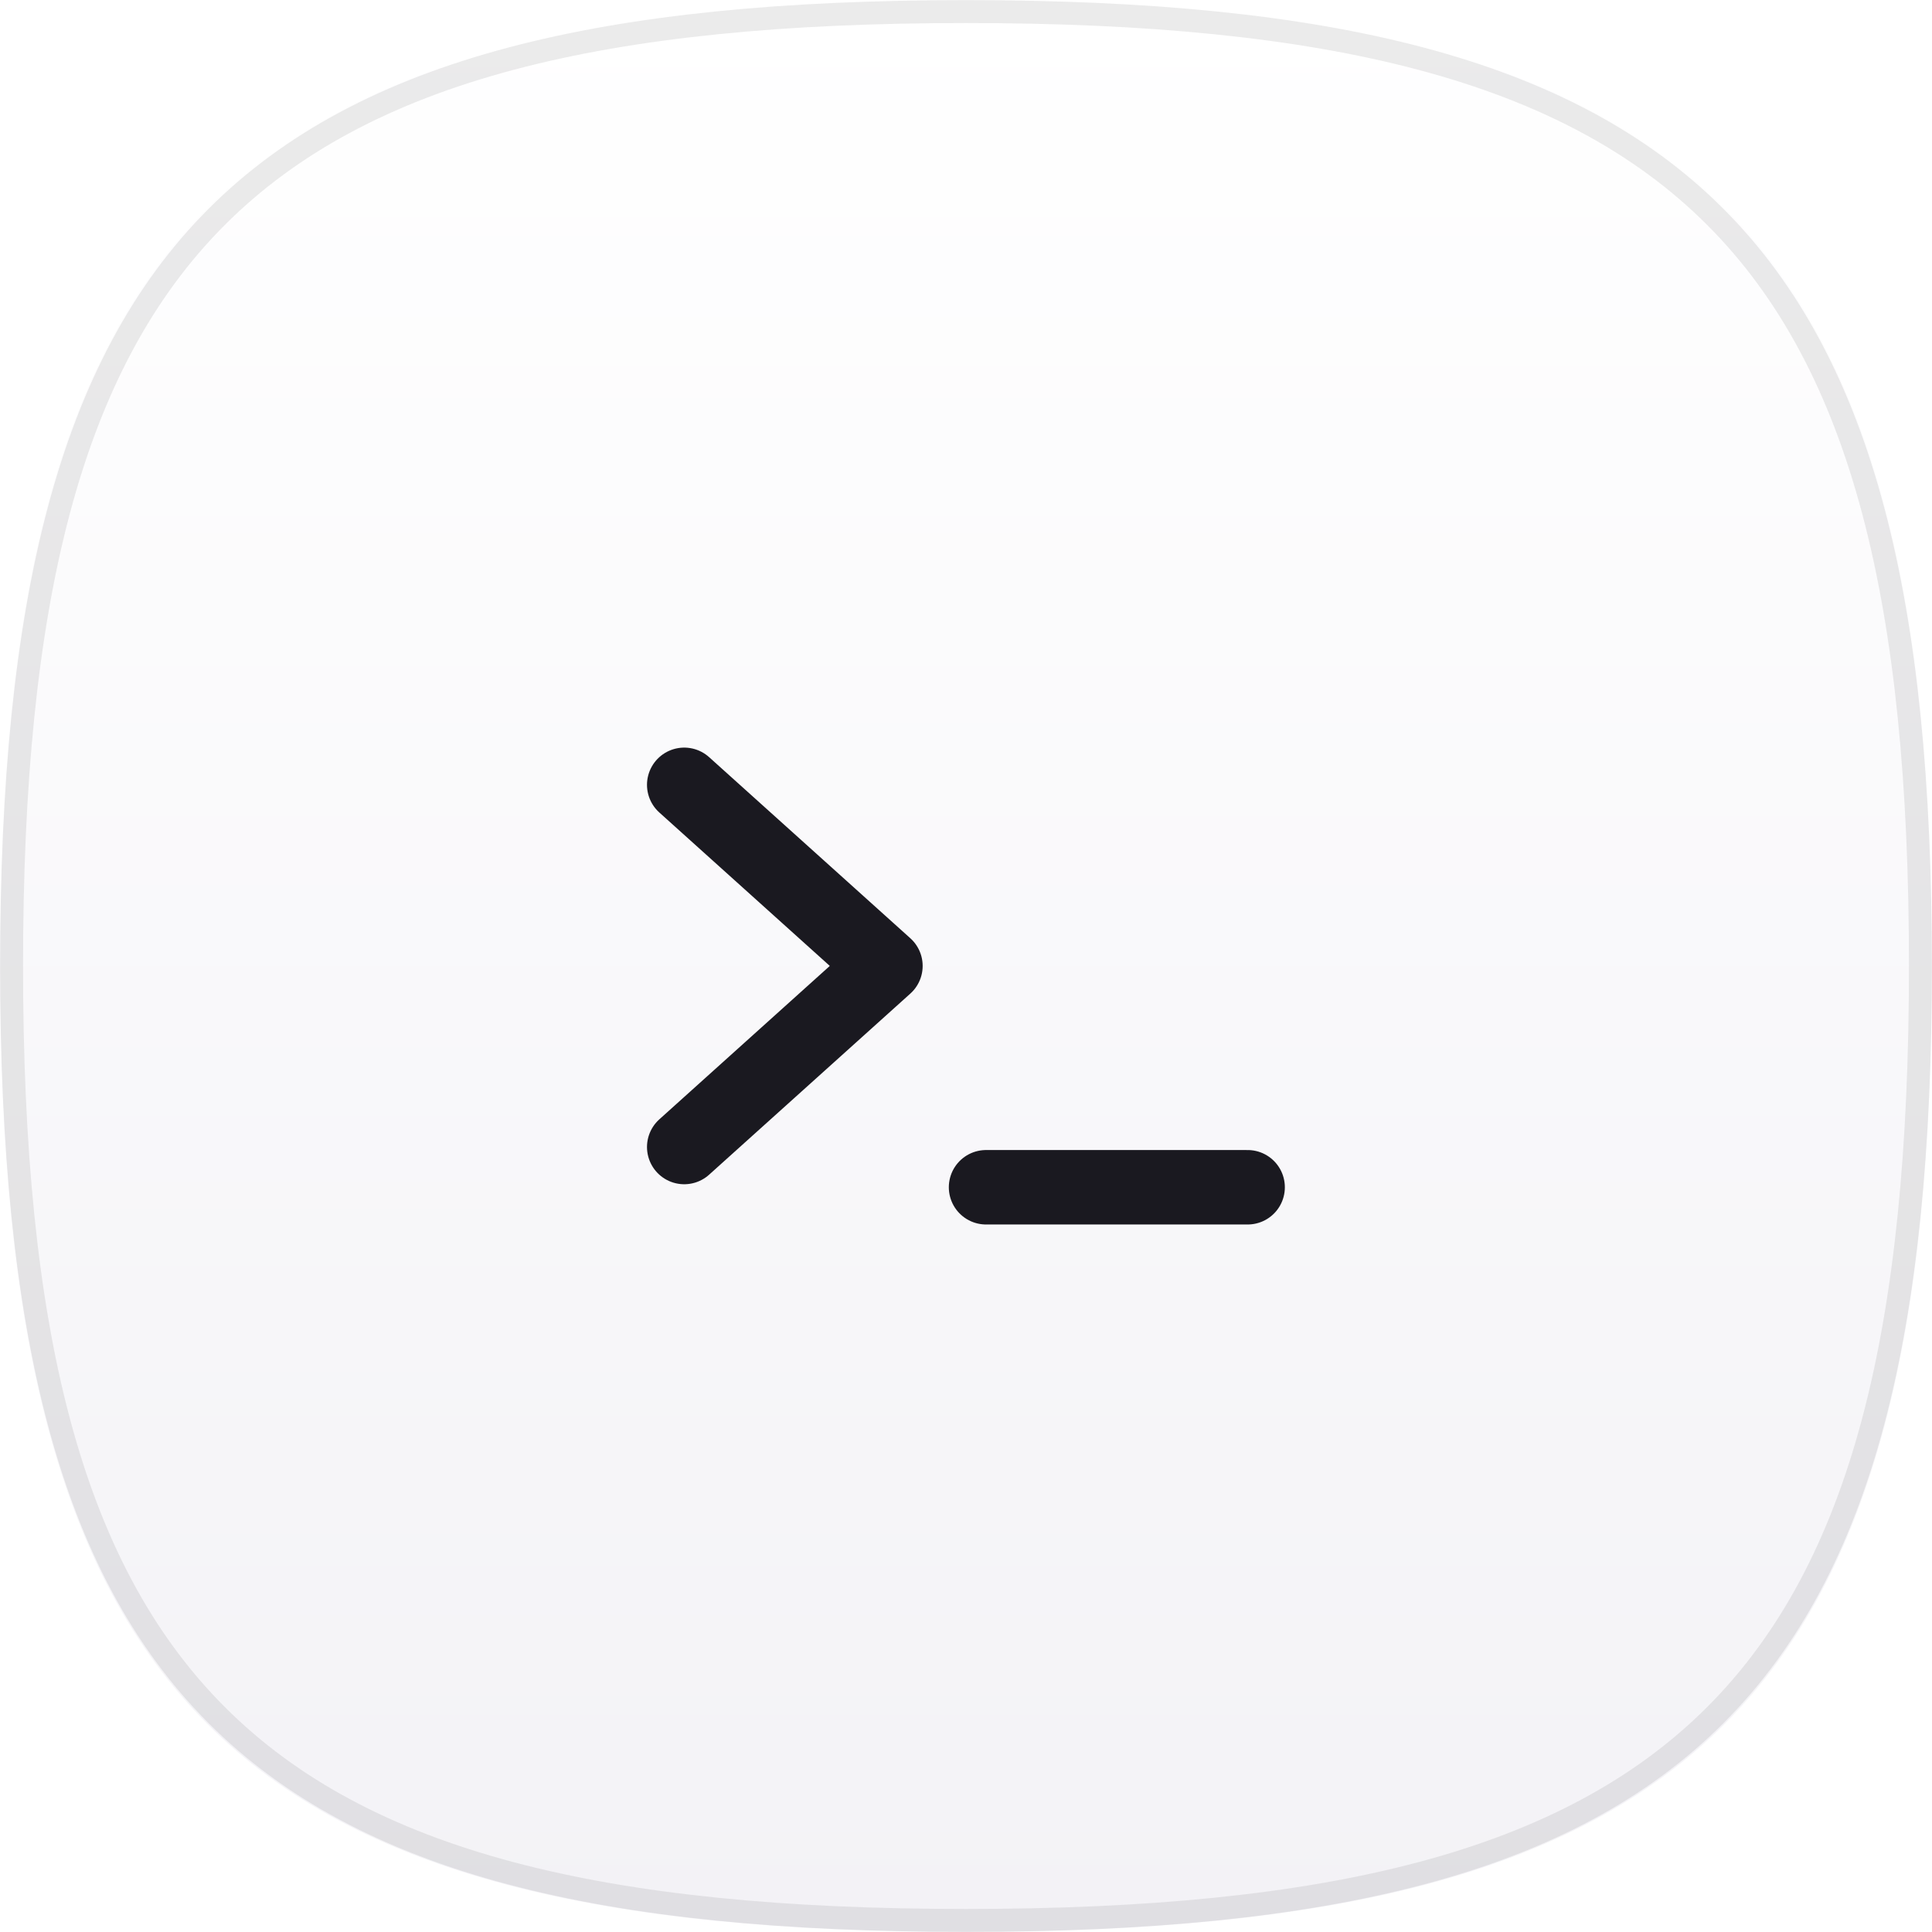
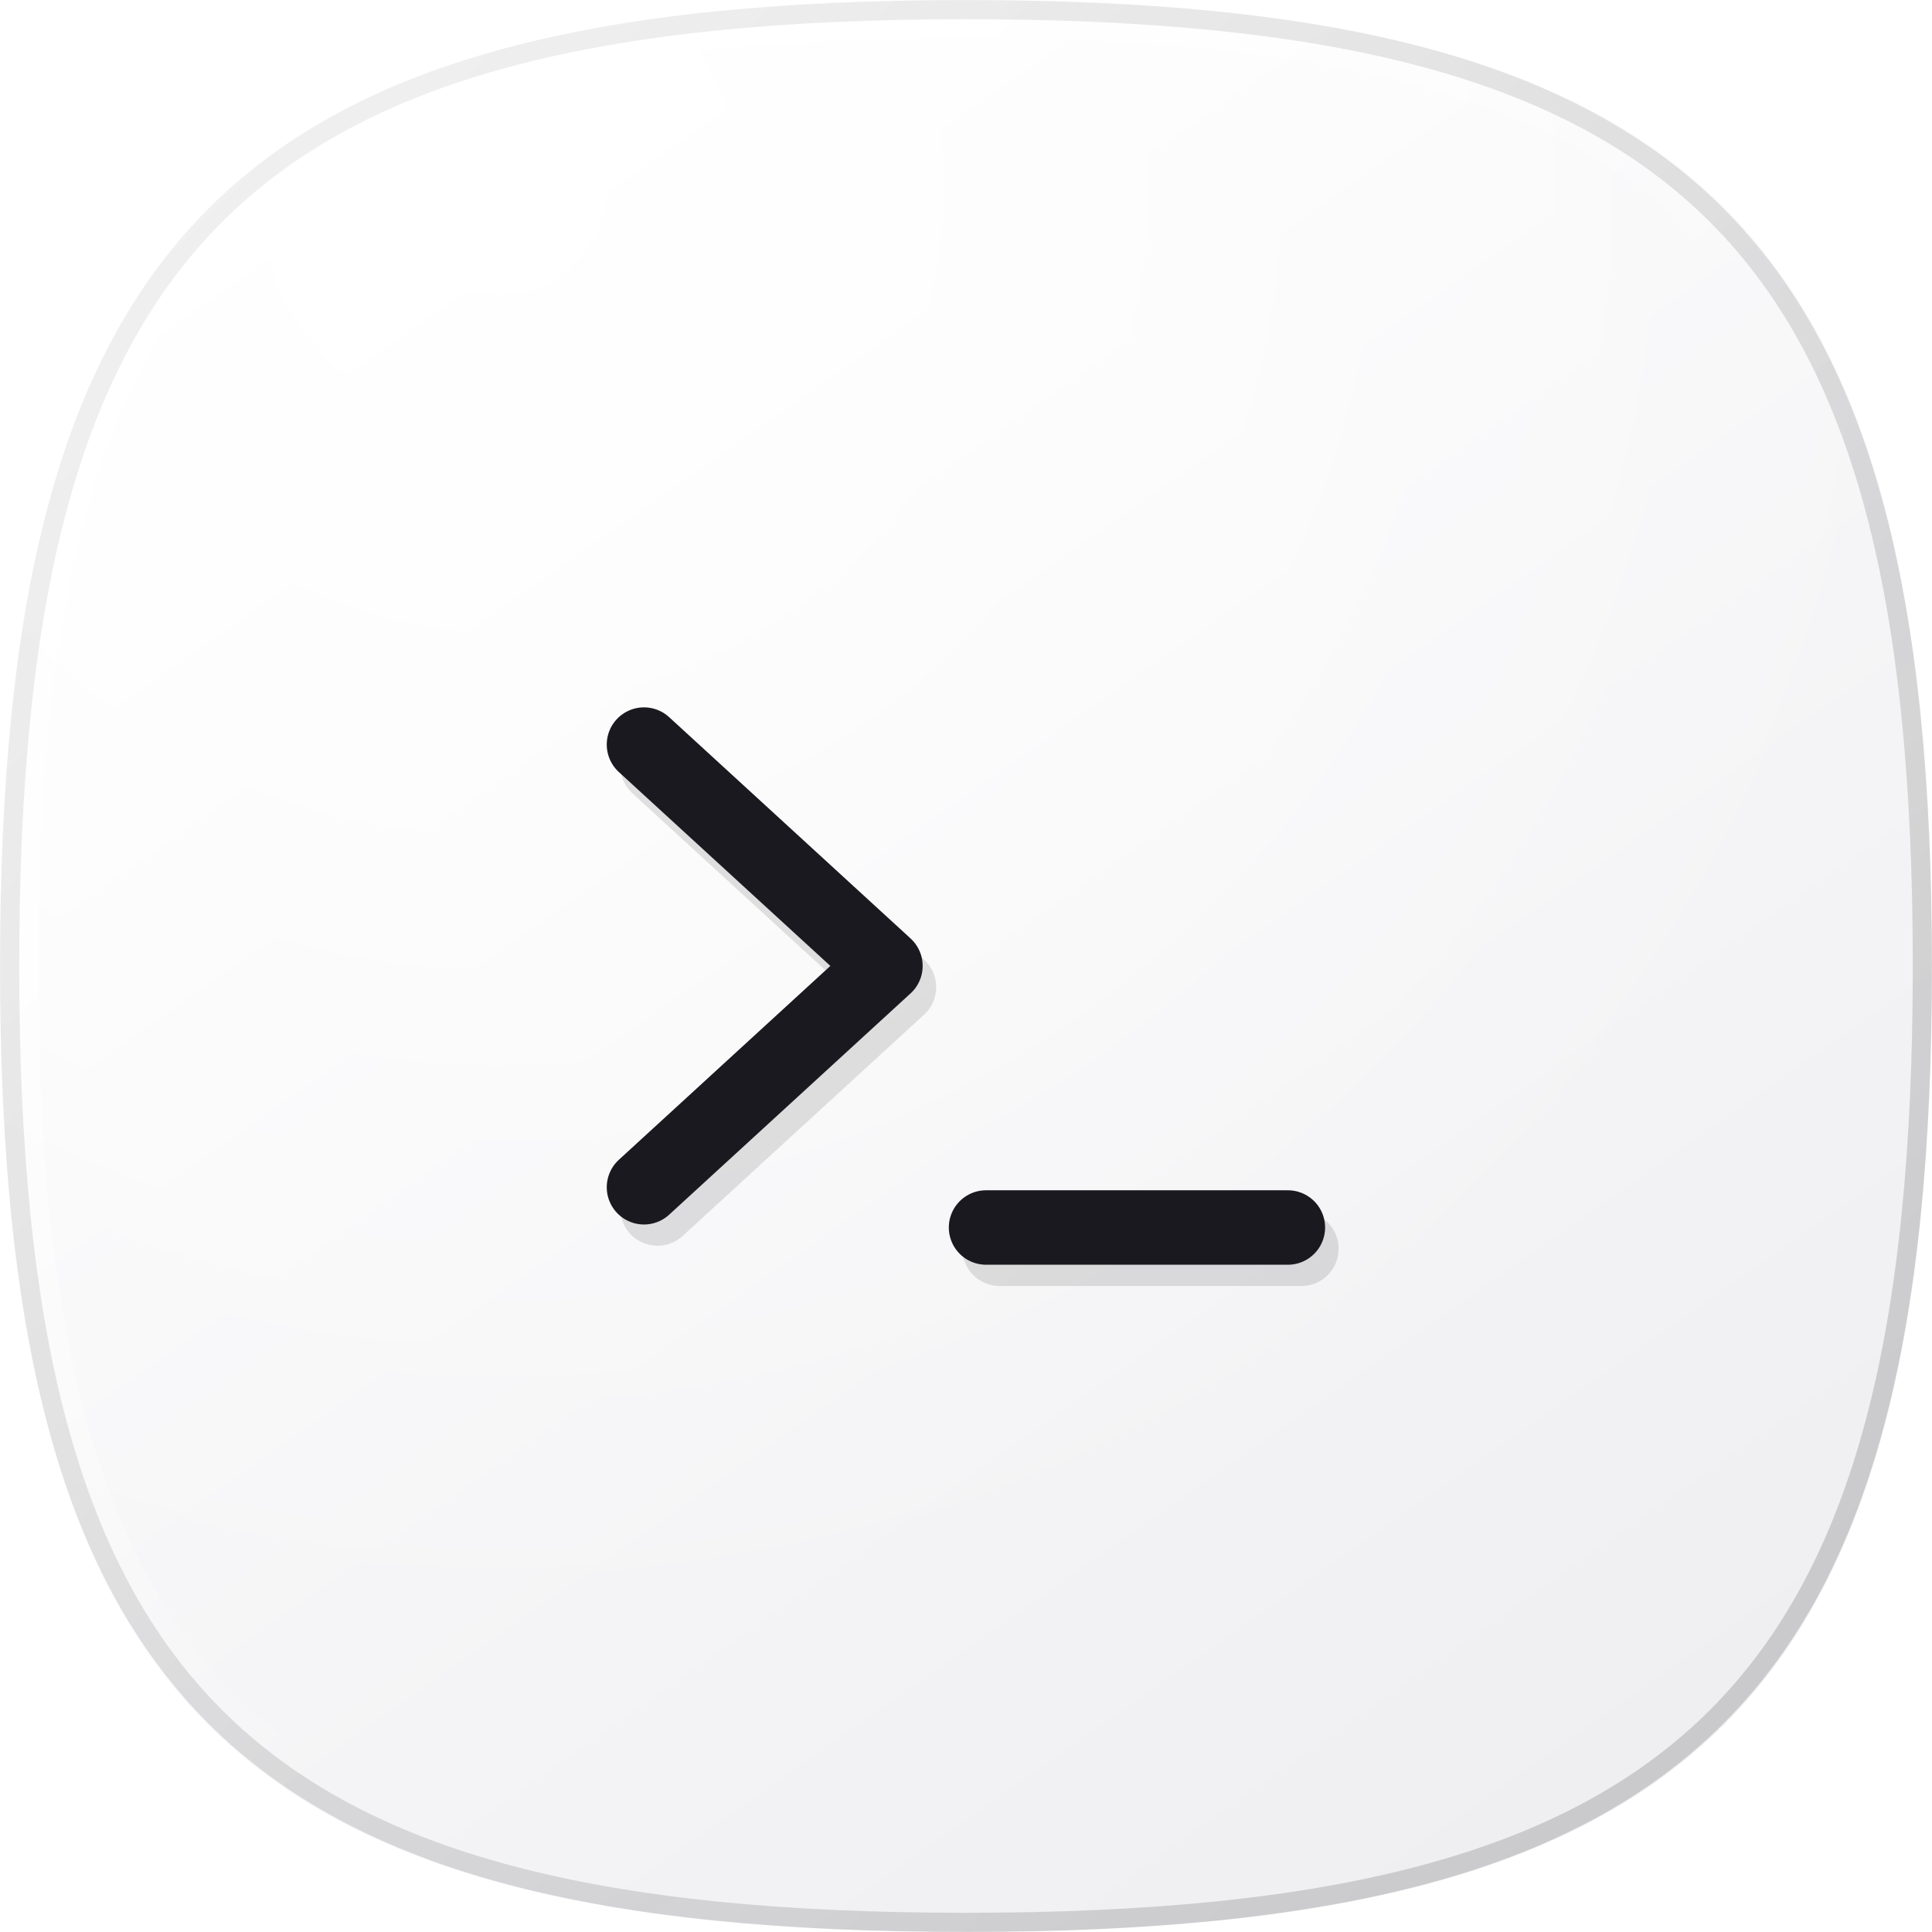
<svg xmlns="http://www.w3.org/2000/svg" viewBox="0 0 100 100" width="100" height="100">
  <defs>
-     <linearGradient id="a-terminal-bg" x1="0" y1="0" x2="0" y2="1">
+     <linearGradient id="a-terminal-bg" x1=".15" y1="0" x2=".85" y2="1">
      <stop offset="0" stop-color="#ffffff" />
-       <stop offset="1" stop-color="#f3f2f6" />
+       <stop offset="1" stop-color="#eeeef1" />
+     </linearGradient>
+     <radialGradient id="a-terminal-sp" cx=".26" cy=".1" r=".75">
+       <stop offset="0" stop-color="#fff" stop-opacity=".9" />
+       <stop offset="1" stop-color="#fff" stop-opacity="0" />
+     </radialGradient>
+     <linearGradient id="a-terminal-rim" x1="0" y1="0" x2="1" y2="1">
+       <stop offset="0" stop-color="#fff" stop-opacity=".95" />
+       <stop offset=".55" stop-color="#fff" stop-opacity="0" />
+     </linearGradient>
+     <linearGradient id="a-terminal-edge" x1="0" y1="0" x2="1" y2="1">
+       <stop offset="0" stop-color="#0b0b0c" stop-opacity=".05" />
+       <stop offset="1" stop-color="#0b0b0c" stop-opacity=".18" />
    </linearGradient>
  </defs>
  <path d="M50 0C88 0 100 12 100 50s-12 50-50 50S0 88 0 50 12 0 50 0Z" fill="url(#a-terminal-bg)" />
-   <path d="M50 0C88 0 100 12 100 50s-12 50-50 50S0 88 0 50 12 0 50 0Z" fill="none" stroke="#0b0b0c" stroke-opacity=".08" stroke-width="1.2" transform="translate(.6 .6) scale(.988)" />
+   <path d="M50 0C88 0 100 12 100 50s-12 50-50 50S0 88 0 50 12 0 50 0Z" fill="url(#a-terminal-sp)" />
+   <path d="M50 0C88 0 100 12 100 50s-12 50-50 50S0 88 0 50 12 0 50 0Z" fill="none" stroke="url(#a-terminal-rim)" stroke-width="2" transform="translate(1 1) scale(.98)" />
+   <path d="M50 0C88 0 100 12 100 50s-12 50-50 50S0 88 0 50 12 0 50 0Z" fill="none" stroke="url(#a-terminal-edge)" stroke-width="1" transform="translate(.5 .5) scale(.99)" />
+   <g transform="translate(25.7 26.1) scale(2.083)" fill="none" stroke="#0b0b0c" stroke-opacity=".12" stroke-width="1.85" stroke-linecap="round" stroke-linejoin="round">
+     <path d="m4 17.5 6-5.5-6-5.5" />
+     <path d="M12.5 18.5h7.5" />
+   </g>
  <g transform="translate(25 25) scale(2.083)" fill="none" stroke="#1a1920" stroke-width="1.85" stroke-linecap="round" stroke-linejoin="round">
-     <path d="m5 16.5 5-4.5-5-4.5" />
-     <path d="M12.5 17.5H19" />
+     <path d="m4 17.5 6-5.5-6-5.5" />
+     <path d="M12.5 18.5h7.5" />
  </g>
</svg>
